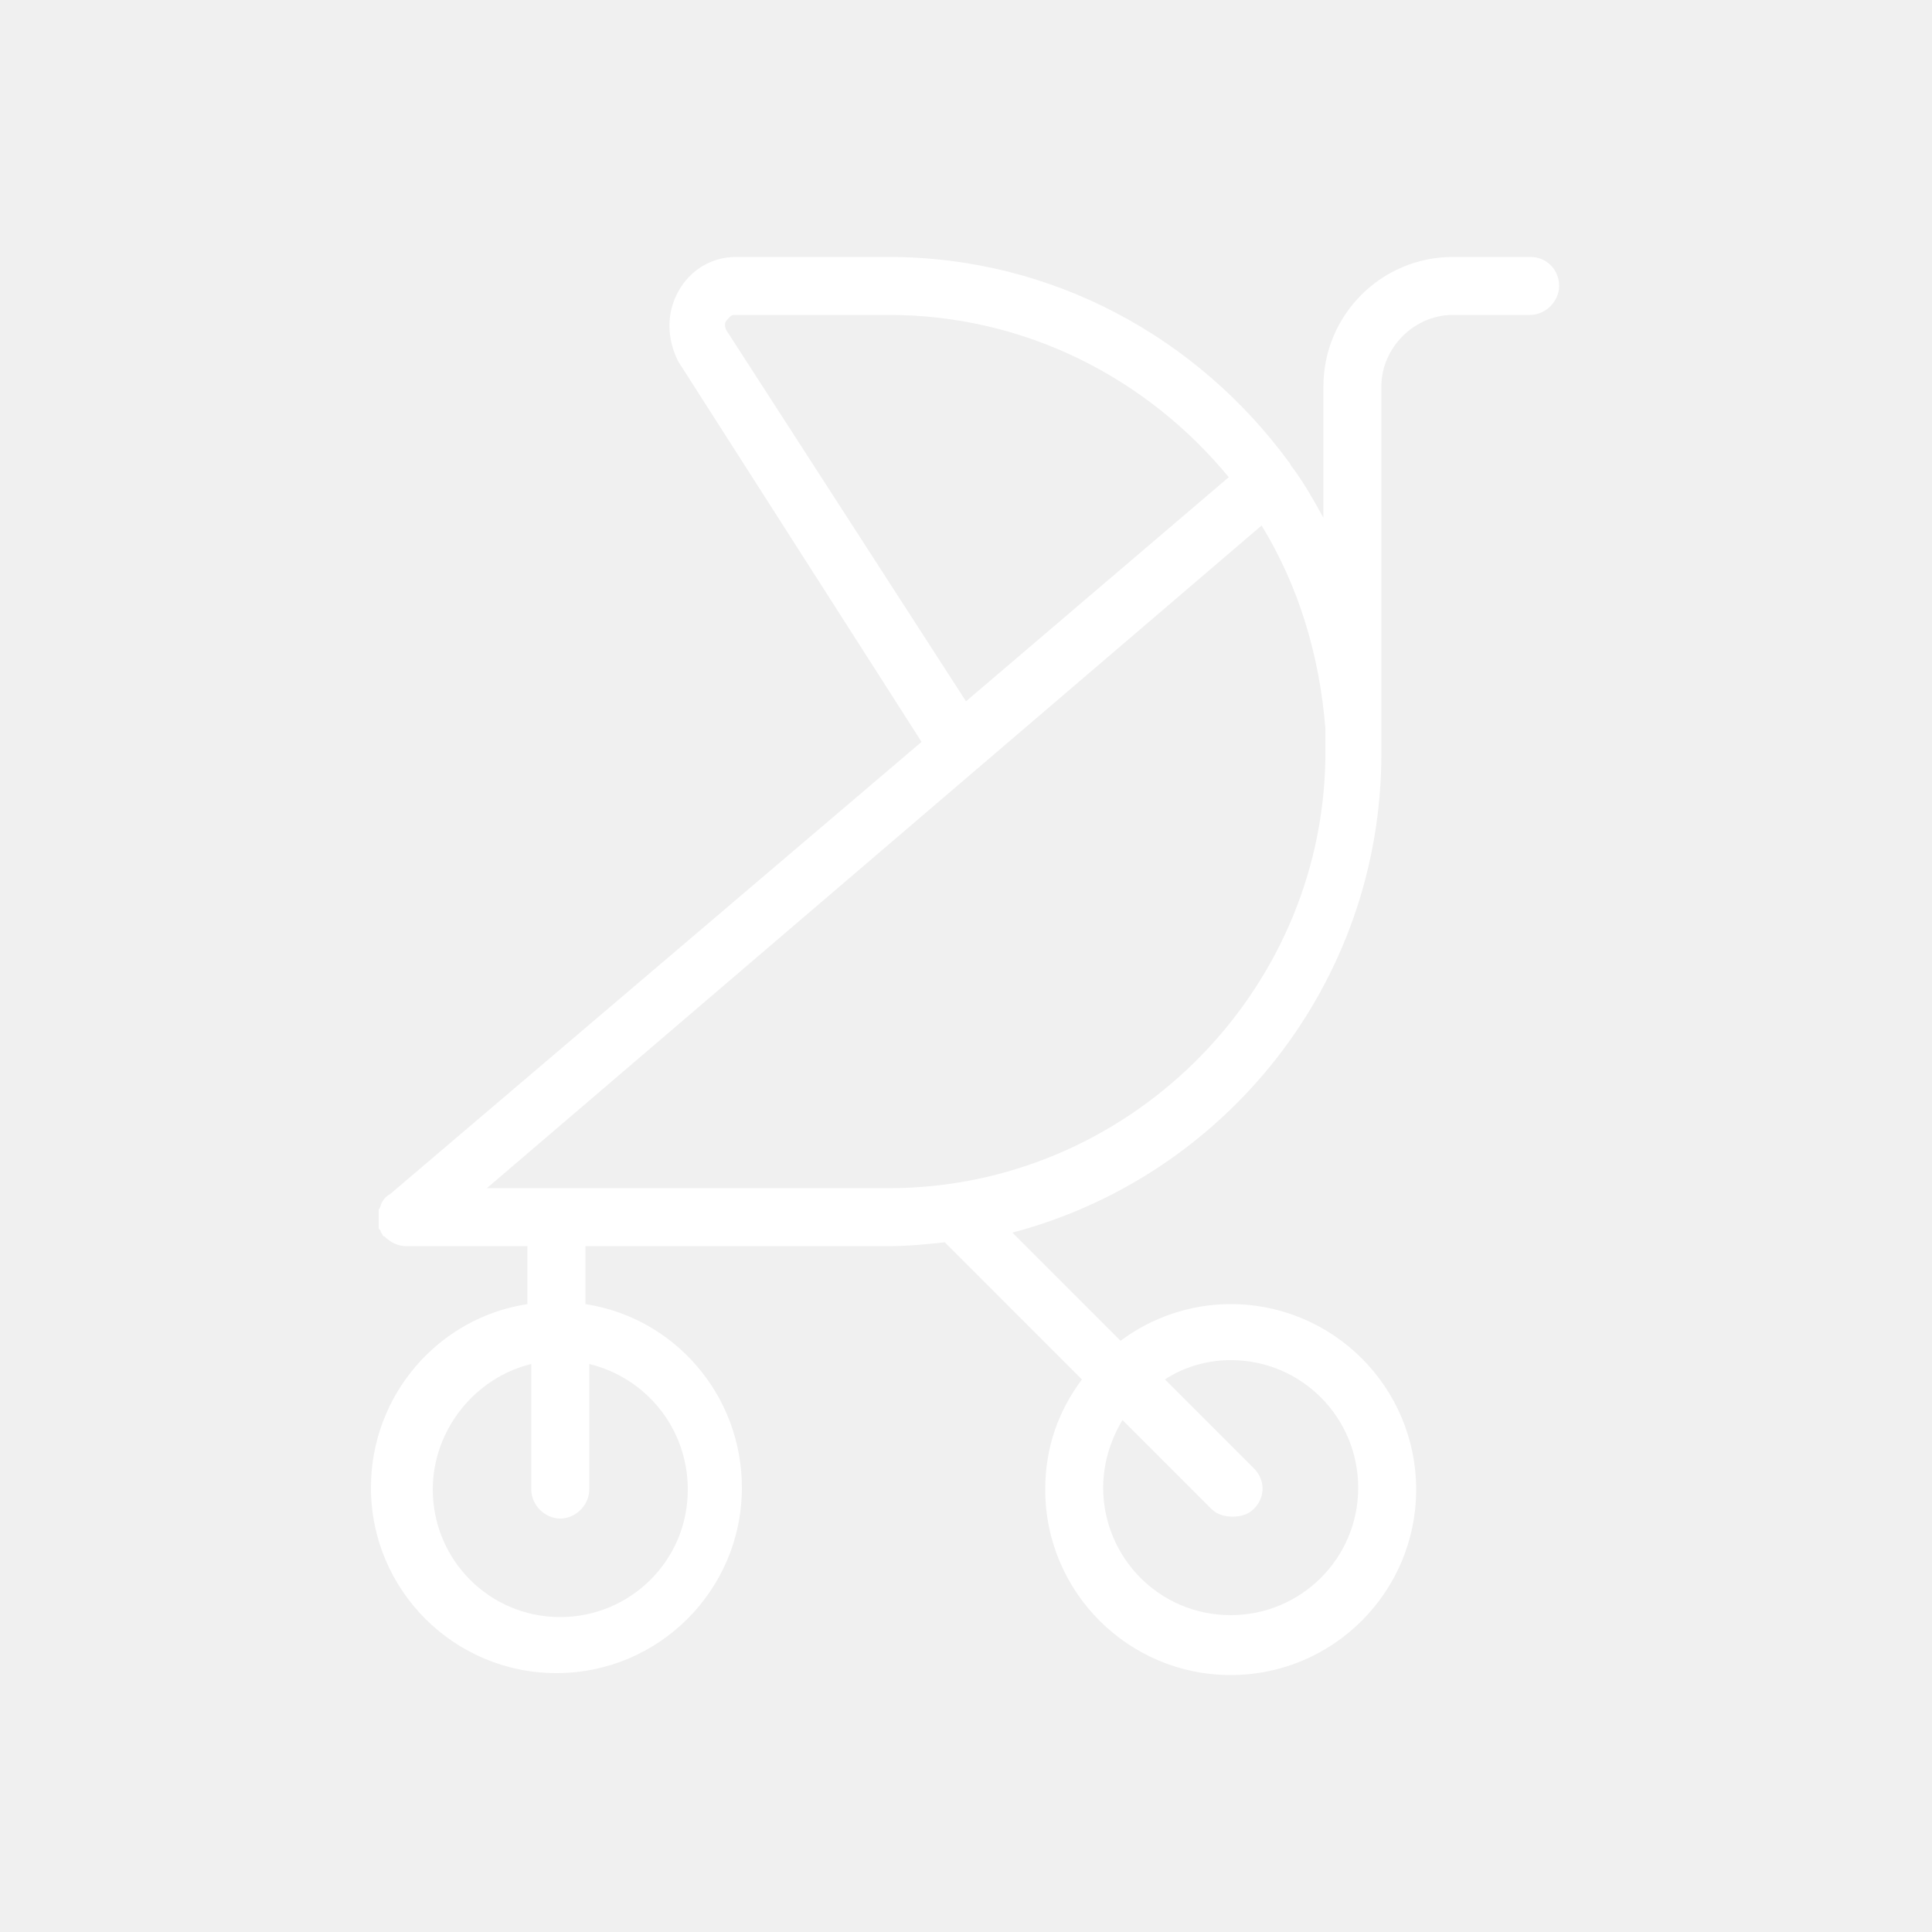
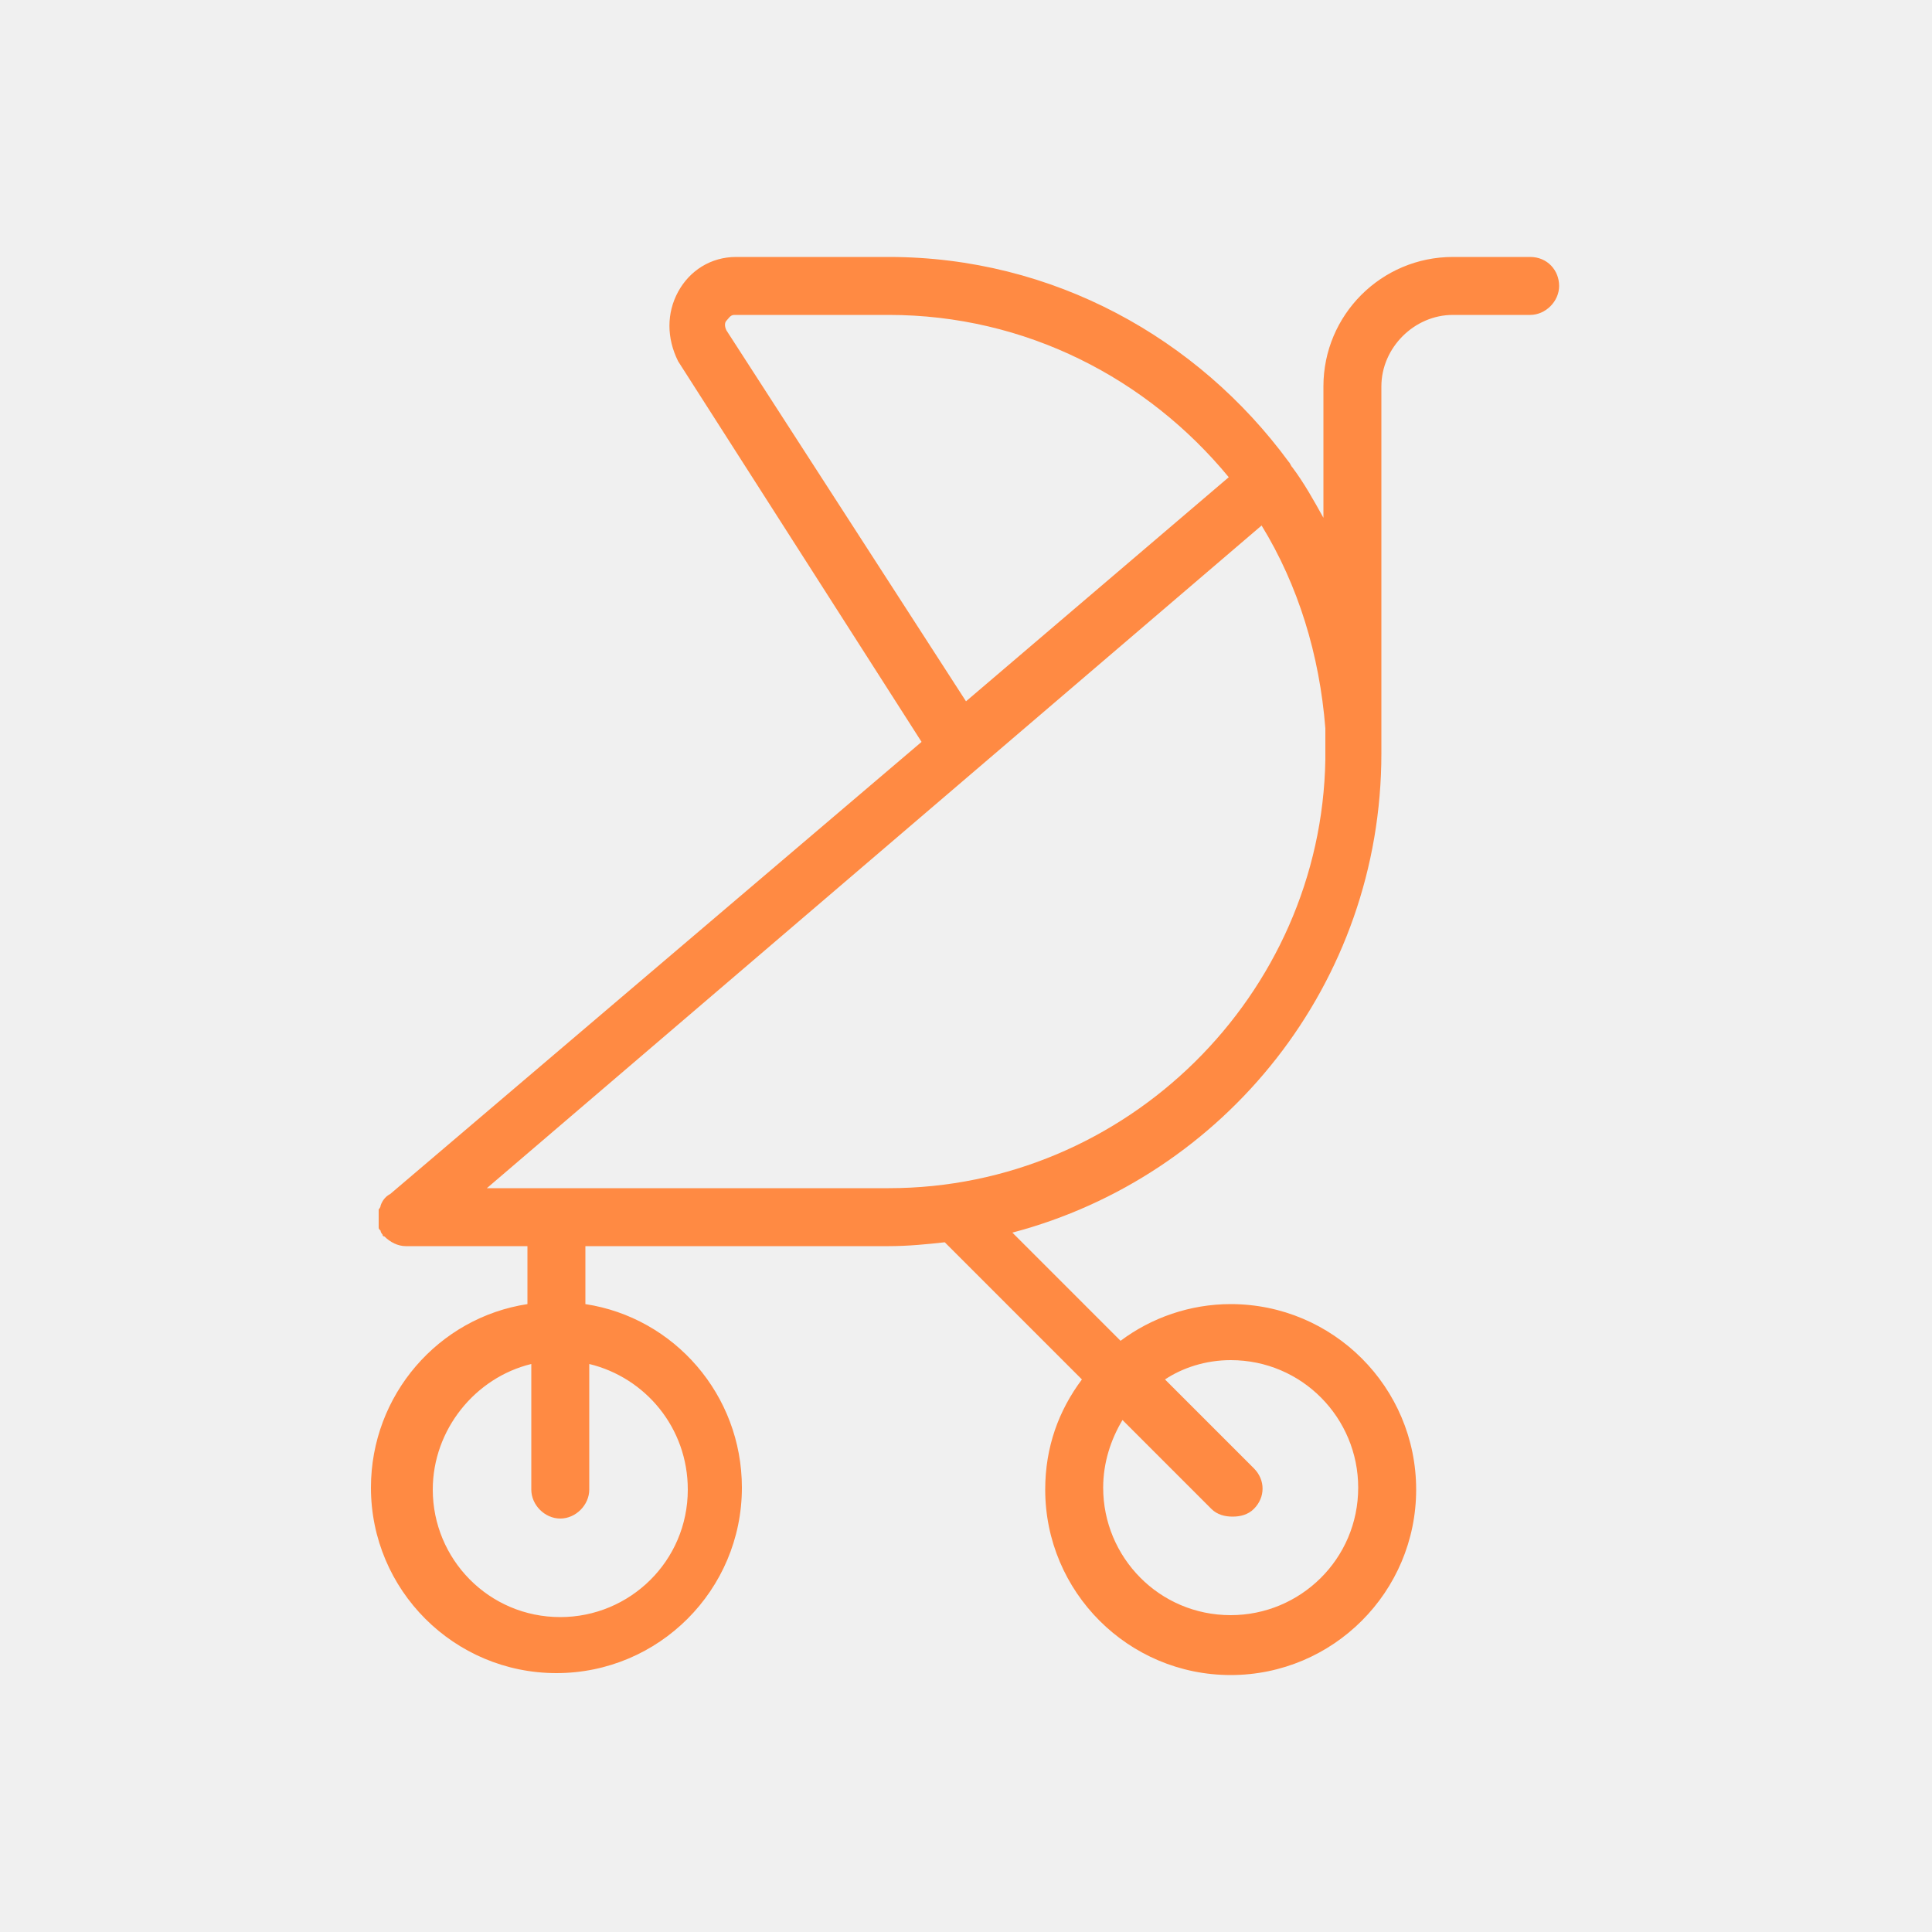
<svg xmlns="http://www.w3.org/2000/svg" version="1.1" id="Layer_1" x="0px" y="0px" viewBox="0 0 100 100" style="enable-background:new 0 0 100 100;" xml:space="preserve">
  <style type="text/css">
- 	.st0{fill:#FFFFFF;}
+ 	.st0{fill:#FF8A43;}
</style>
  <path class="st0" d="M79.2,13.3h-4c-3.7,0-6.7,3-6.7,6.7v6.8c-0.5-0.9-1-1.8-1.6-2.6c-0.1-0.1-0.1-0.2-0.2-0.3l0,0  C62,17.5,54.5,13.3,46,13.3h-7.9c-1.3,0-2.4,0.7-3,1.8s-0.6,2.4,0,3.6l12.6,19.7L20.2,61.8c-0.2,0.1-0.4,0.3-0.5,0.6l0,0  c0,0.1-0.1,0.2-0.1,0.2s0,0,0,0.1s0,0.1,0,0.2V63c0,0,0,0,0,0.1v0.1c0,0.1,0,0.1,0,0.2v0.1c0,0.1,0,0.1,0.1,0.2l0,0  c0,0.1,0.1,0.2,0.1,0.2l0,0c0,0.1,0.1,0.1,0.1,0.1c0.3,0.3,0.7,0.5,1.1,0.5c0,0,0,0,0.1,0h6.2v3c-4.6,0.7-8.1,4.7-8.1,9.5  c0,5.3,4.3,9.6,9.6,9.6s9.6-4.3,9.6-9.6c0-4.8-3.5-8.8-8.1-9.5v-3H46c1,0,2-0.1,2.9-0.2l7.1,7.1c-1.2,1.6-1.9,3.5-1.9,5.7  c0,5.3,4.3,9.6,9.6,9.6s9.6-4.3,9.6-9.6s-4.3-9.6-9.6-9.6c-2.1,0-4.1,0.7-5.7,1.9l-5.6-5.6c11-2.9,19.1-12.9,19.1-24.8  c0-0.5,0-0.9,0-1.4V20c0-2,1.7-3.7,3.7-3.7h4c0.8,0,1.5-0.7,1.5-1.5S80.1,13.3,79.2,13.3z M35.6,77.1c0,3.7-3,6.6-6.6,6.6  c-3.7,0-6.6-3-6.6-6.6c0-3.1,2.2-5.8,5.1-6.5v6.5c0,0.8,0.7,1.5,1.5,1.5s1.5-0.7,1.5-1.5v-6.5C33.4,71.3,35.6,73.9,35.6,77.1z   M63.7,70.4c3.7,0,6.6,3,6.6,6.6c0,3.7-3,6.6-6.6,6.6c-3.7,0-6.6-3-6.6-6.6c0-1.3,0.4-2.5,1-3.5l4.6,4.6c0.3,0.3,0.7,0.4,1.1,0.4  c0.4,0,0.8-0.1,1.1-0.4c0.6-0.6,0.6-1.5,0-2.1l-4.6-4.6C61.2,70.8,62.4,70.4,63.7,70.4z M37.6,17.1c-0.1-0.2-0.1-0.4,0-0.5  s0.2-0.3,0.4-0.3h8c7.1,0,13.4,3.3,17.6,8.4L50,36.3L37.6,17.1z M46,61.5H25.2l40.1-34.3c1.9,3.1,3,6.7,3.3,10.5V39  c0,0.1,0,0.2,0,0.3C68.4,51.5,58.3,61.5,46,61.5z" />
</svg>
